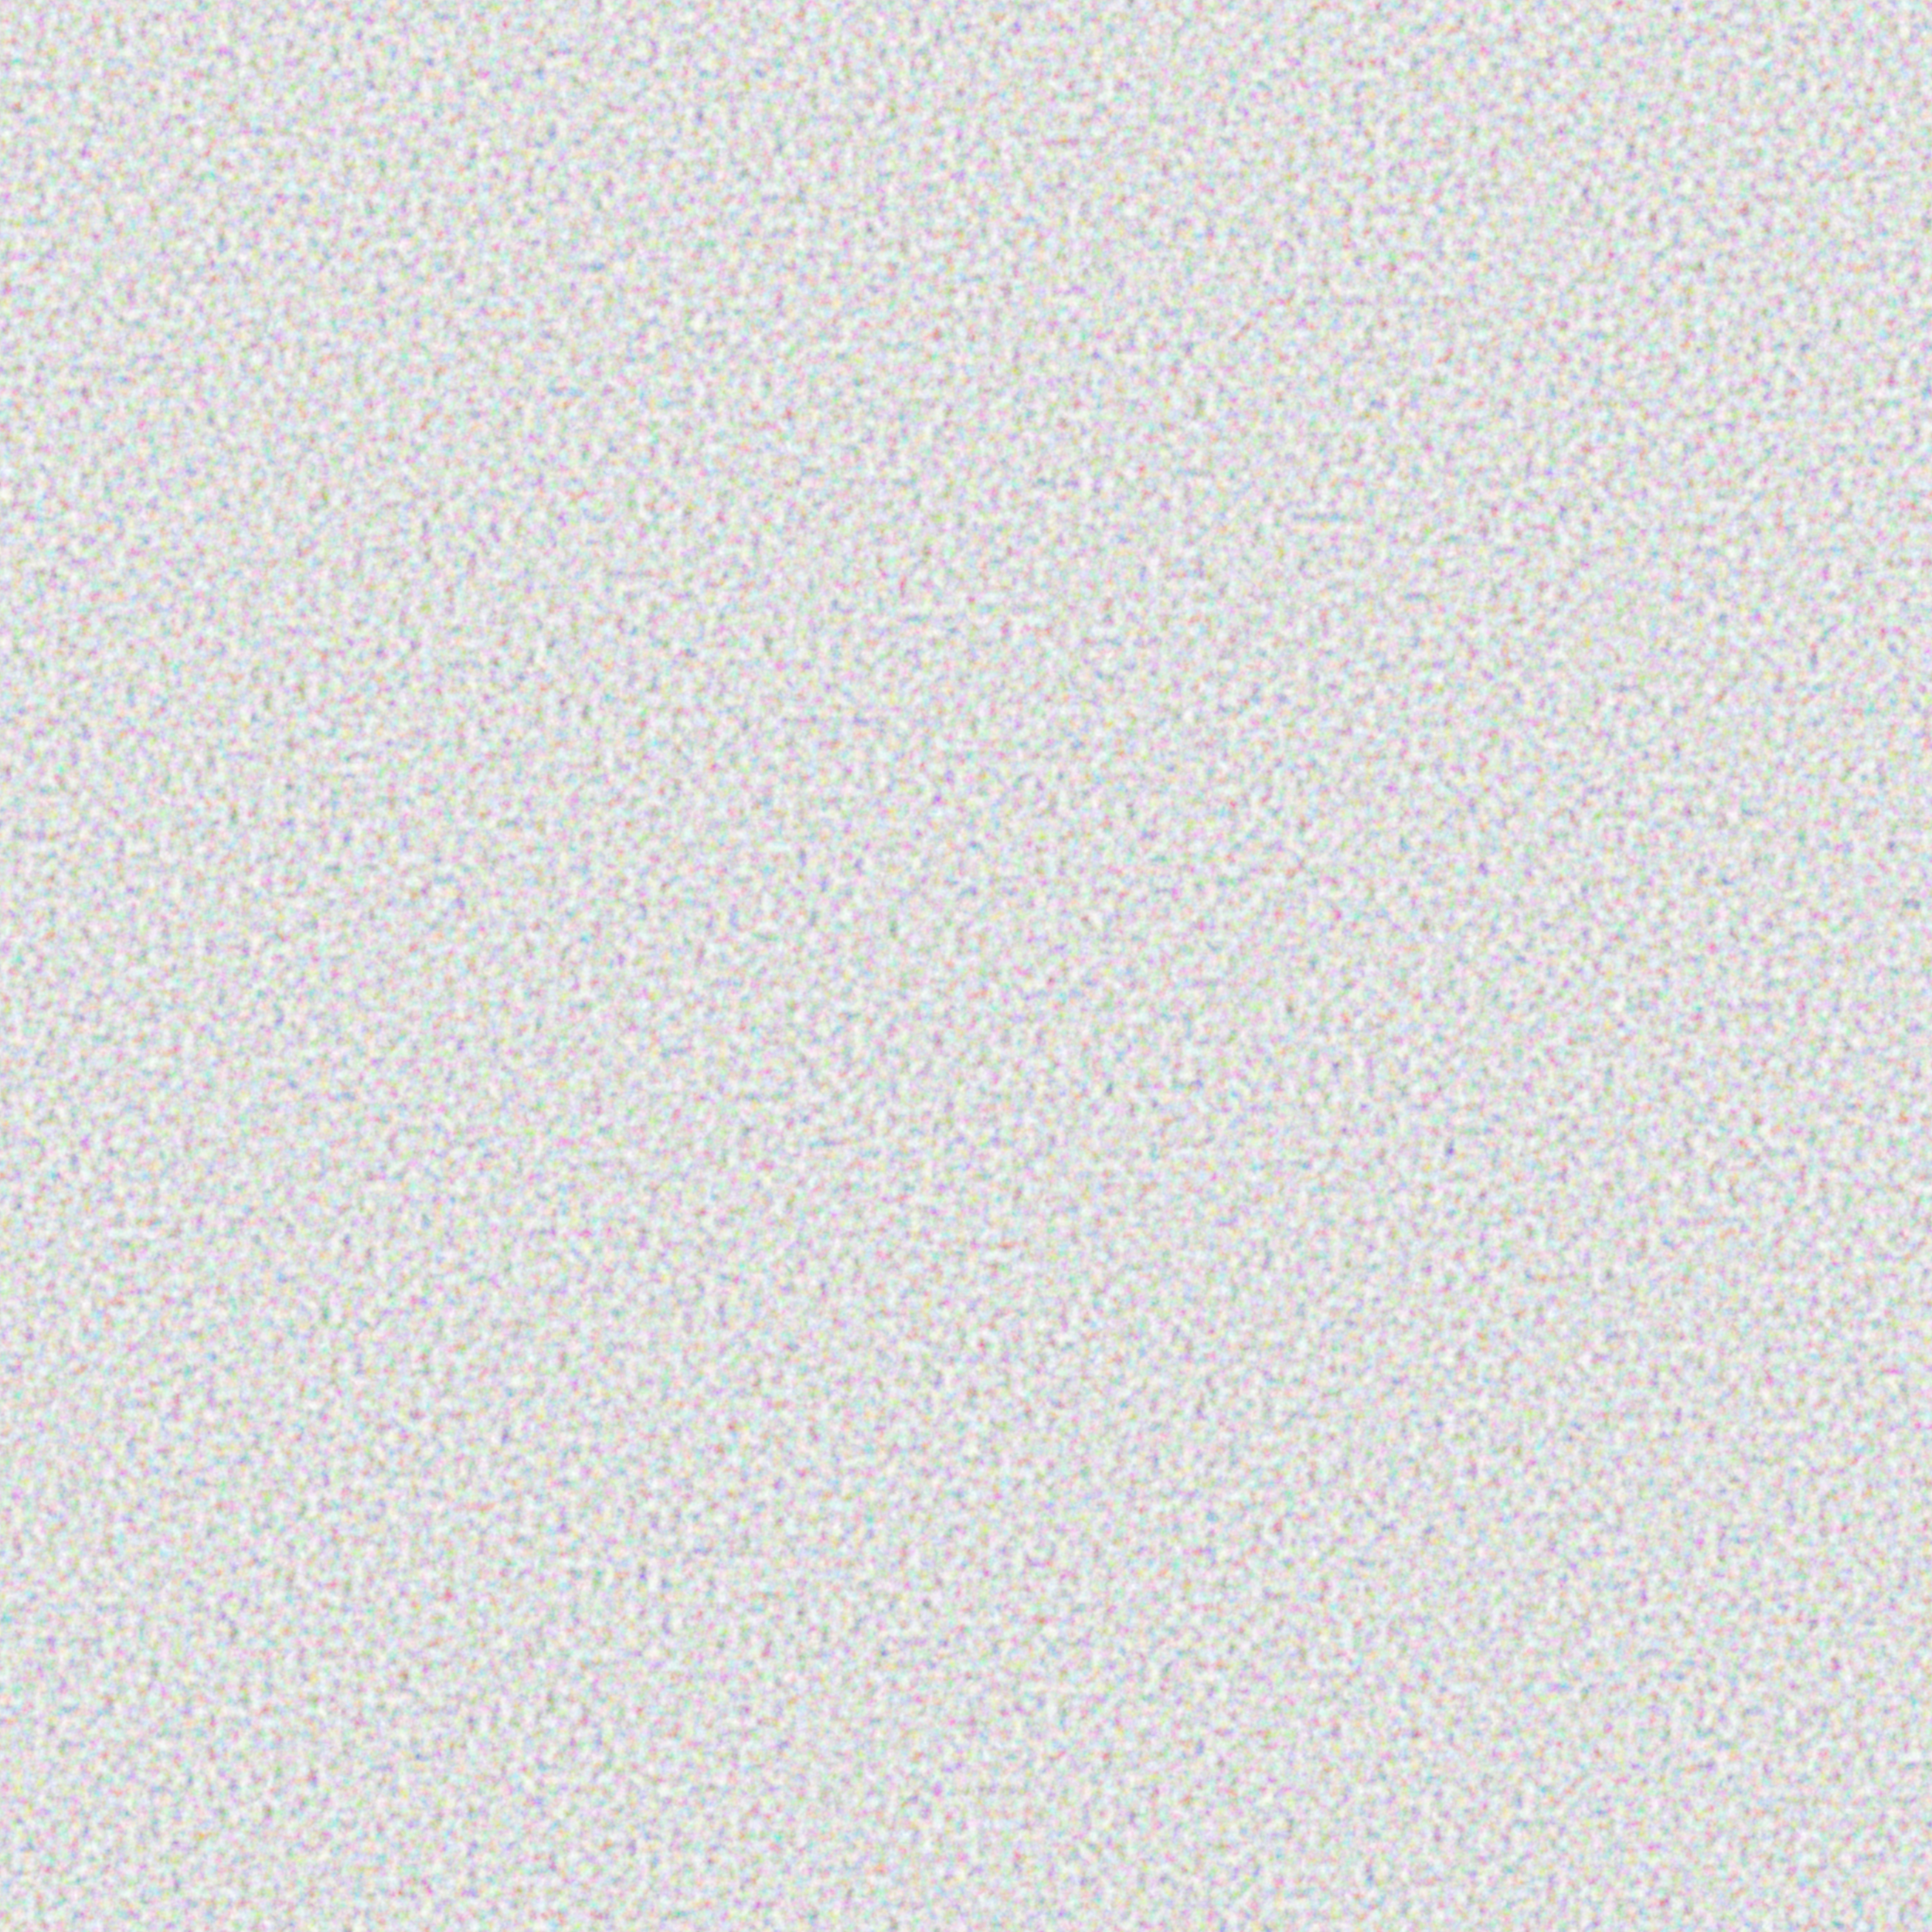
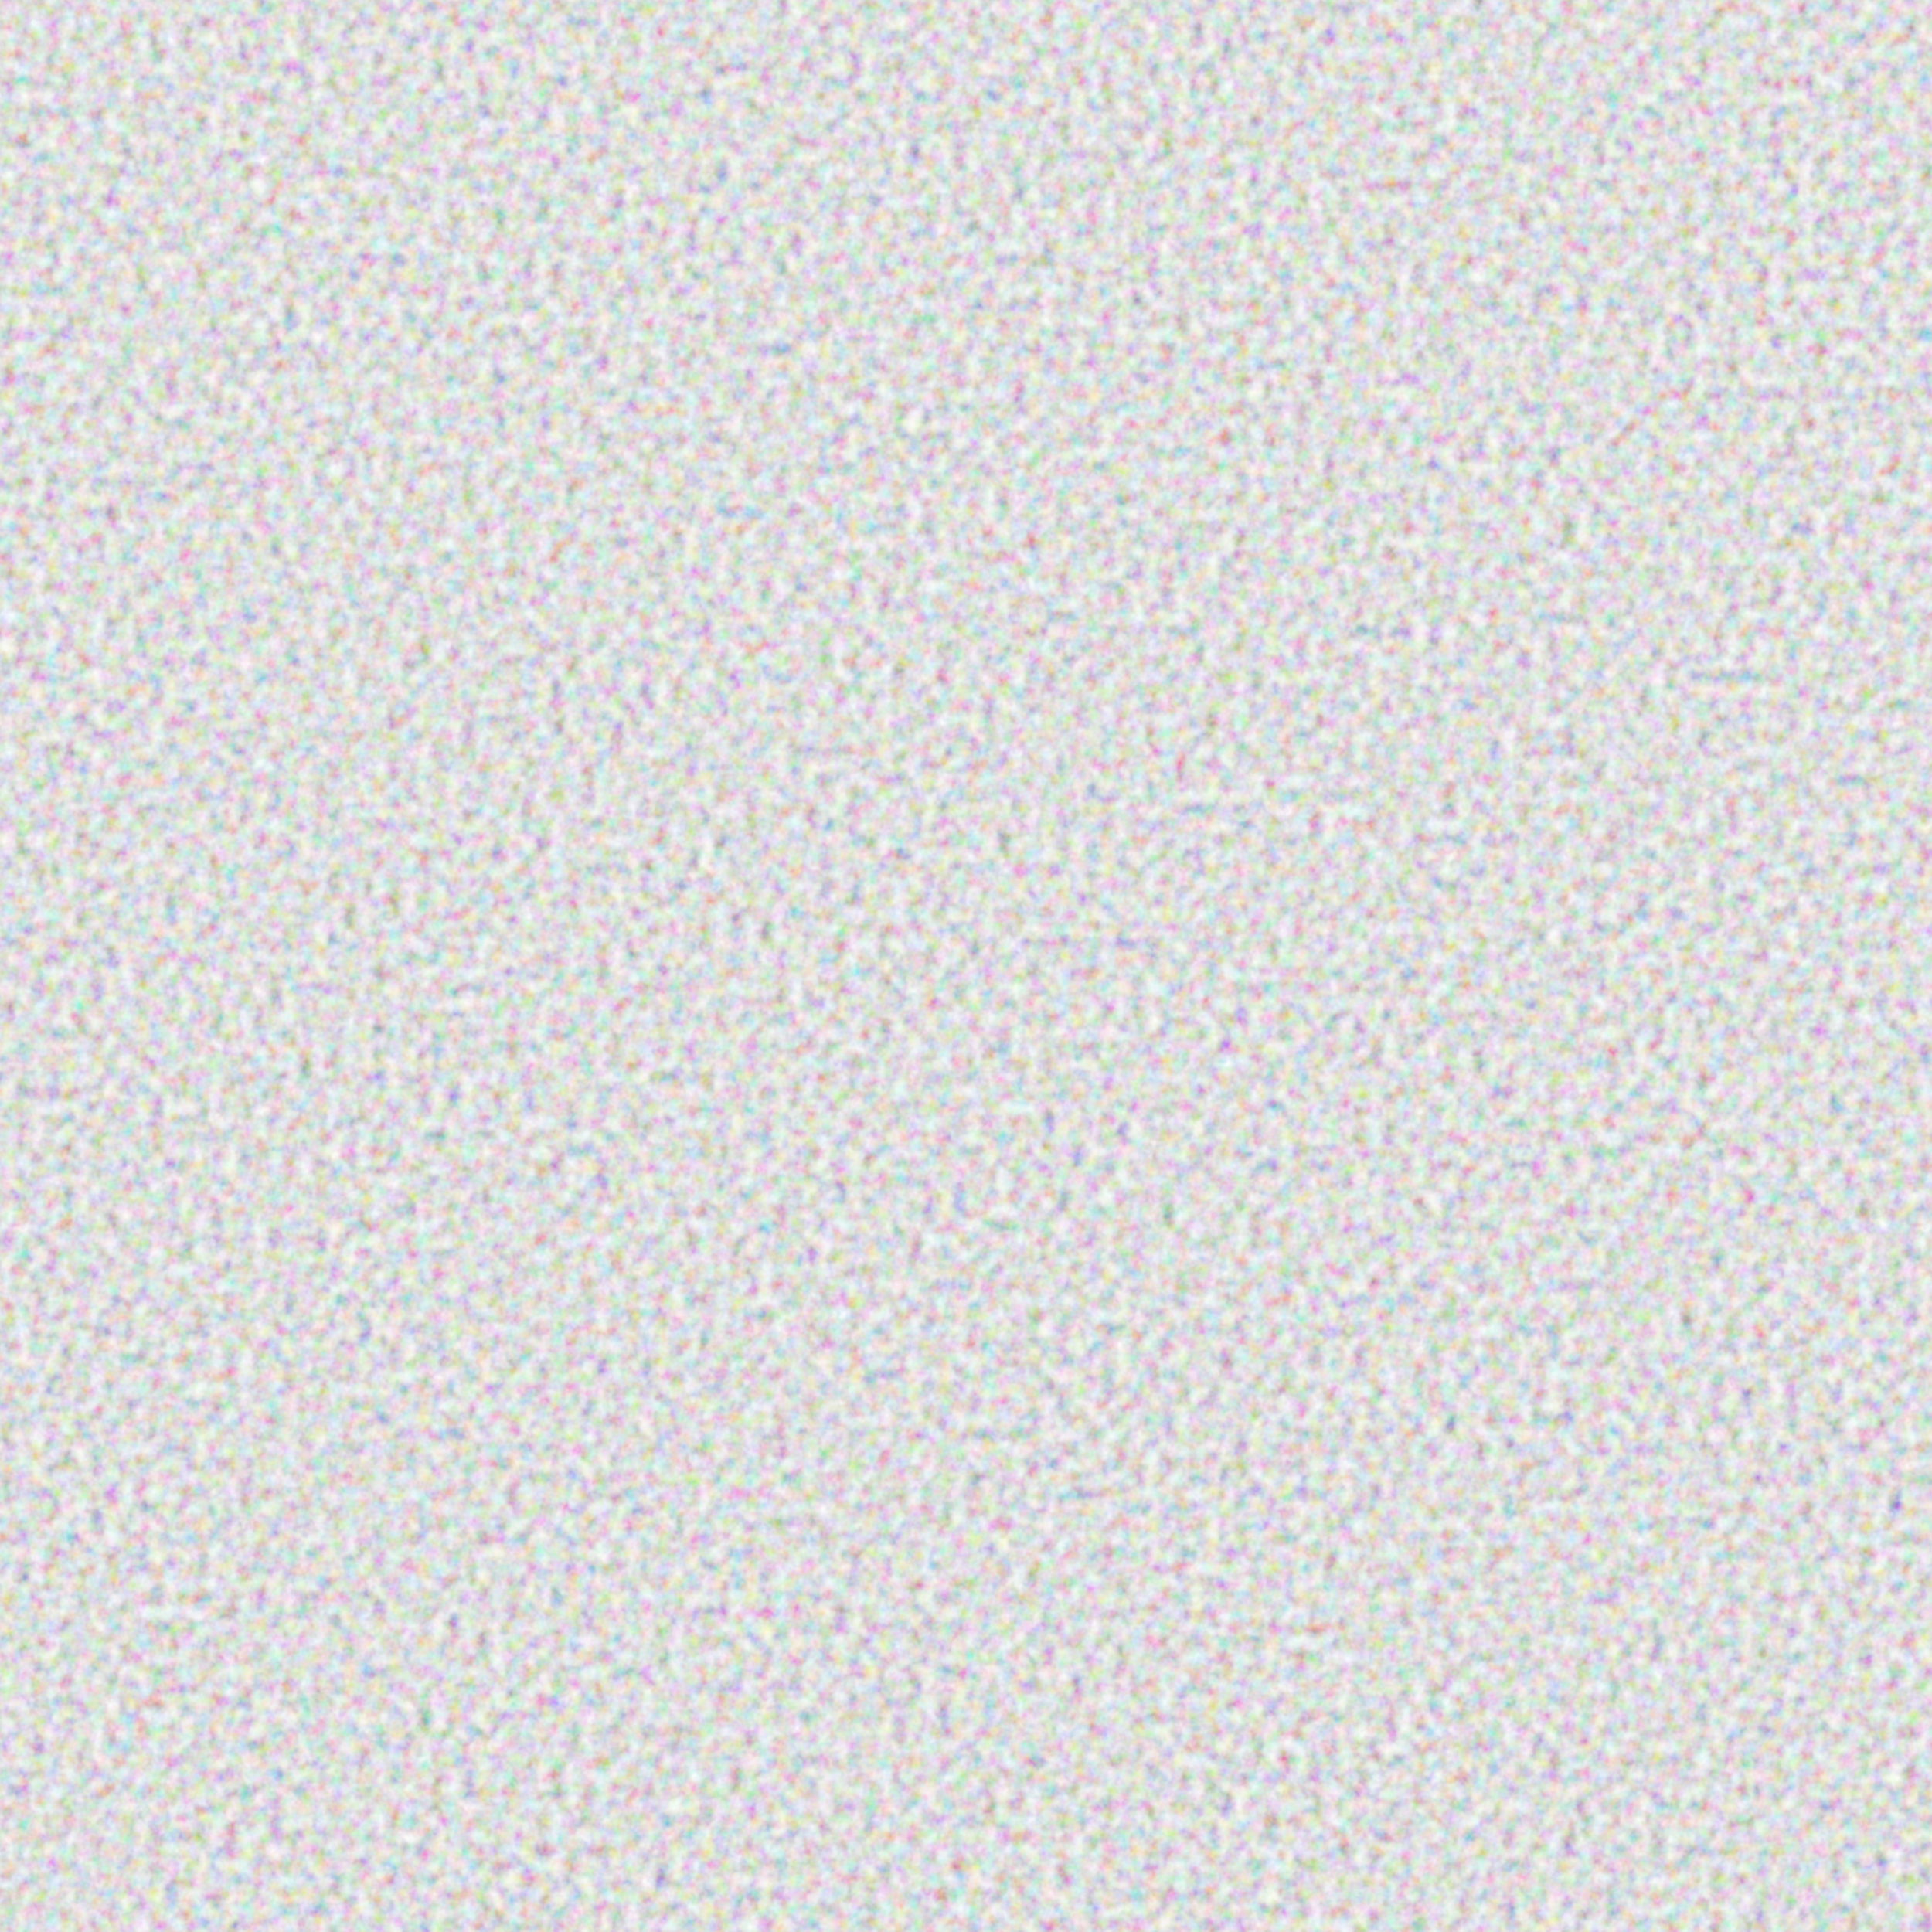
<svg xmlns="http://www.w3.org/2000/svg" viewBox="0 0 200 200">
  <filter id="noiseFilter">
-     <feTurbulence type="fractalNoise" baseFrequency="0.85" numOctaves="3" stitchTiles="stitch" />
+     <feTurbulence type="fractalNoise" baseFrequency="0.65" numOctaves="3" stitchTiles="stitch" />
  </filter>
  <rect width="100%" height="100%" filter="url(#noiseFilter)" opacity="1" />
</svg>
